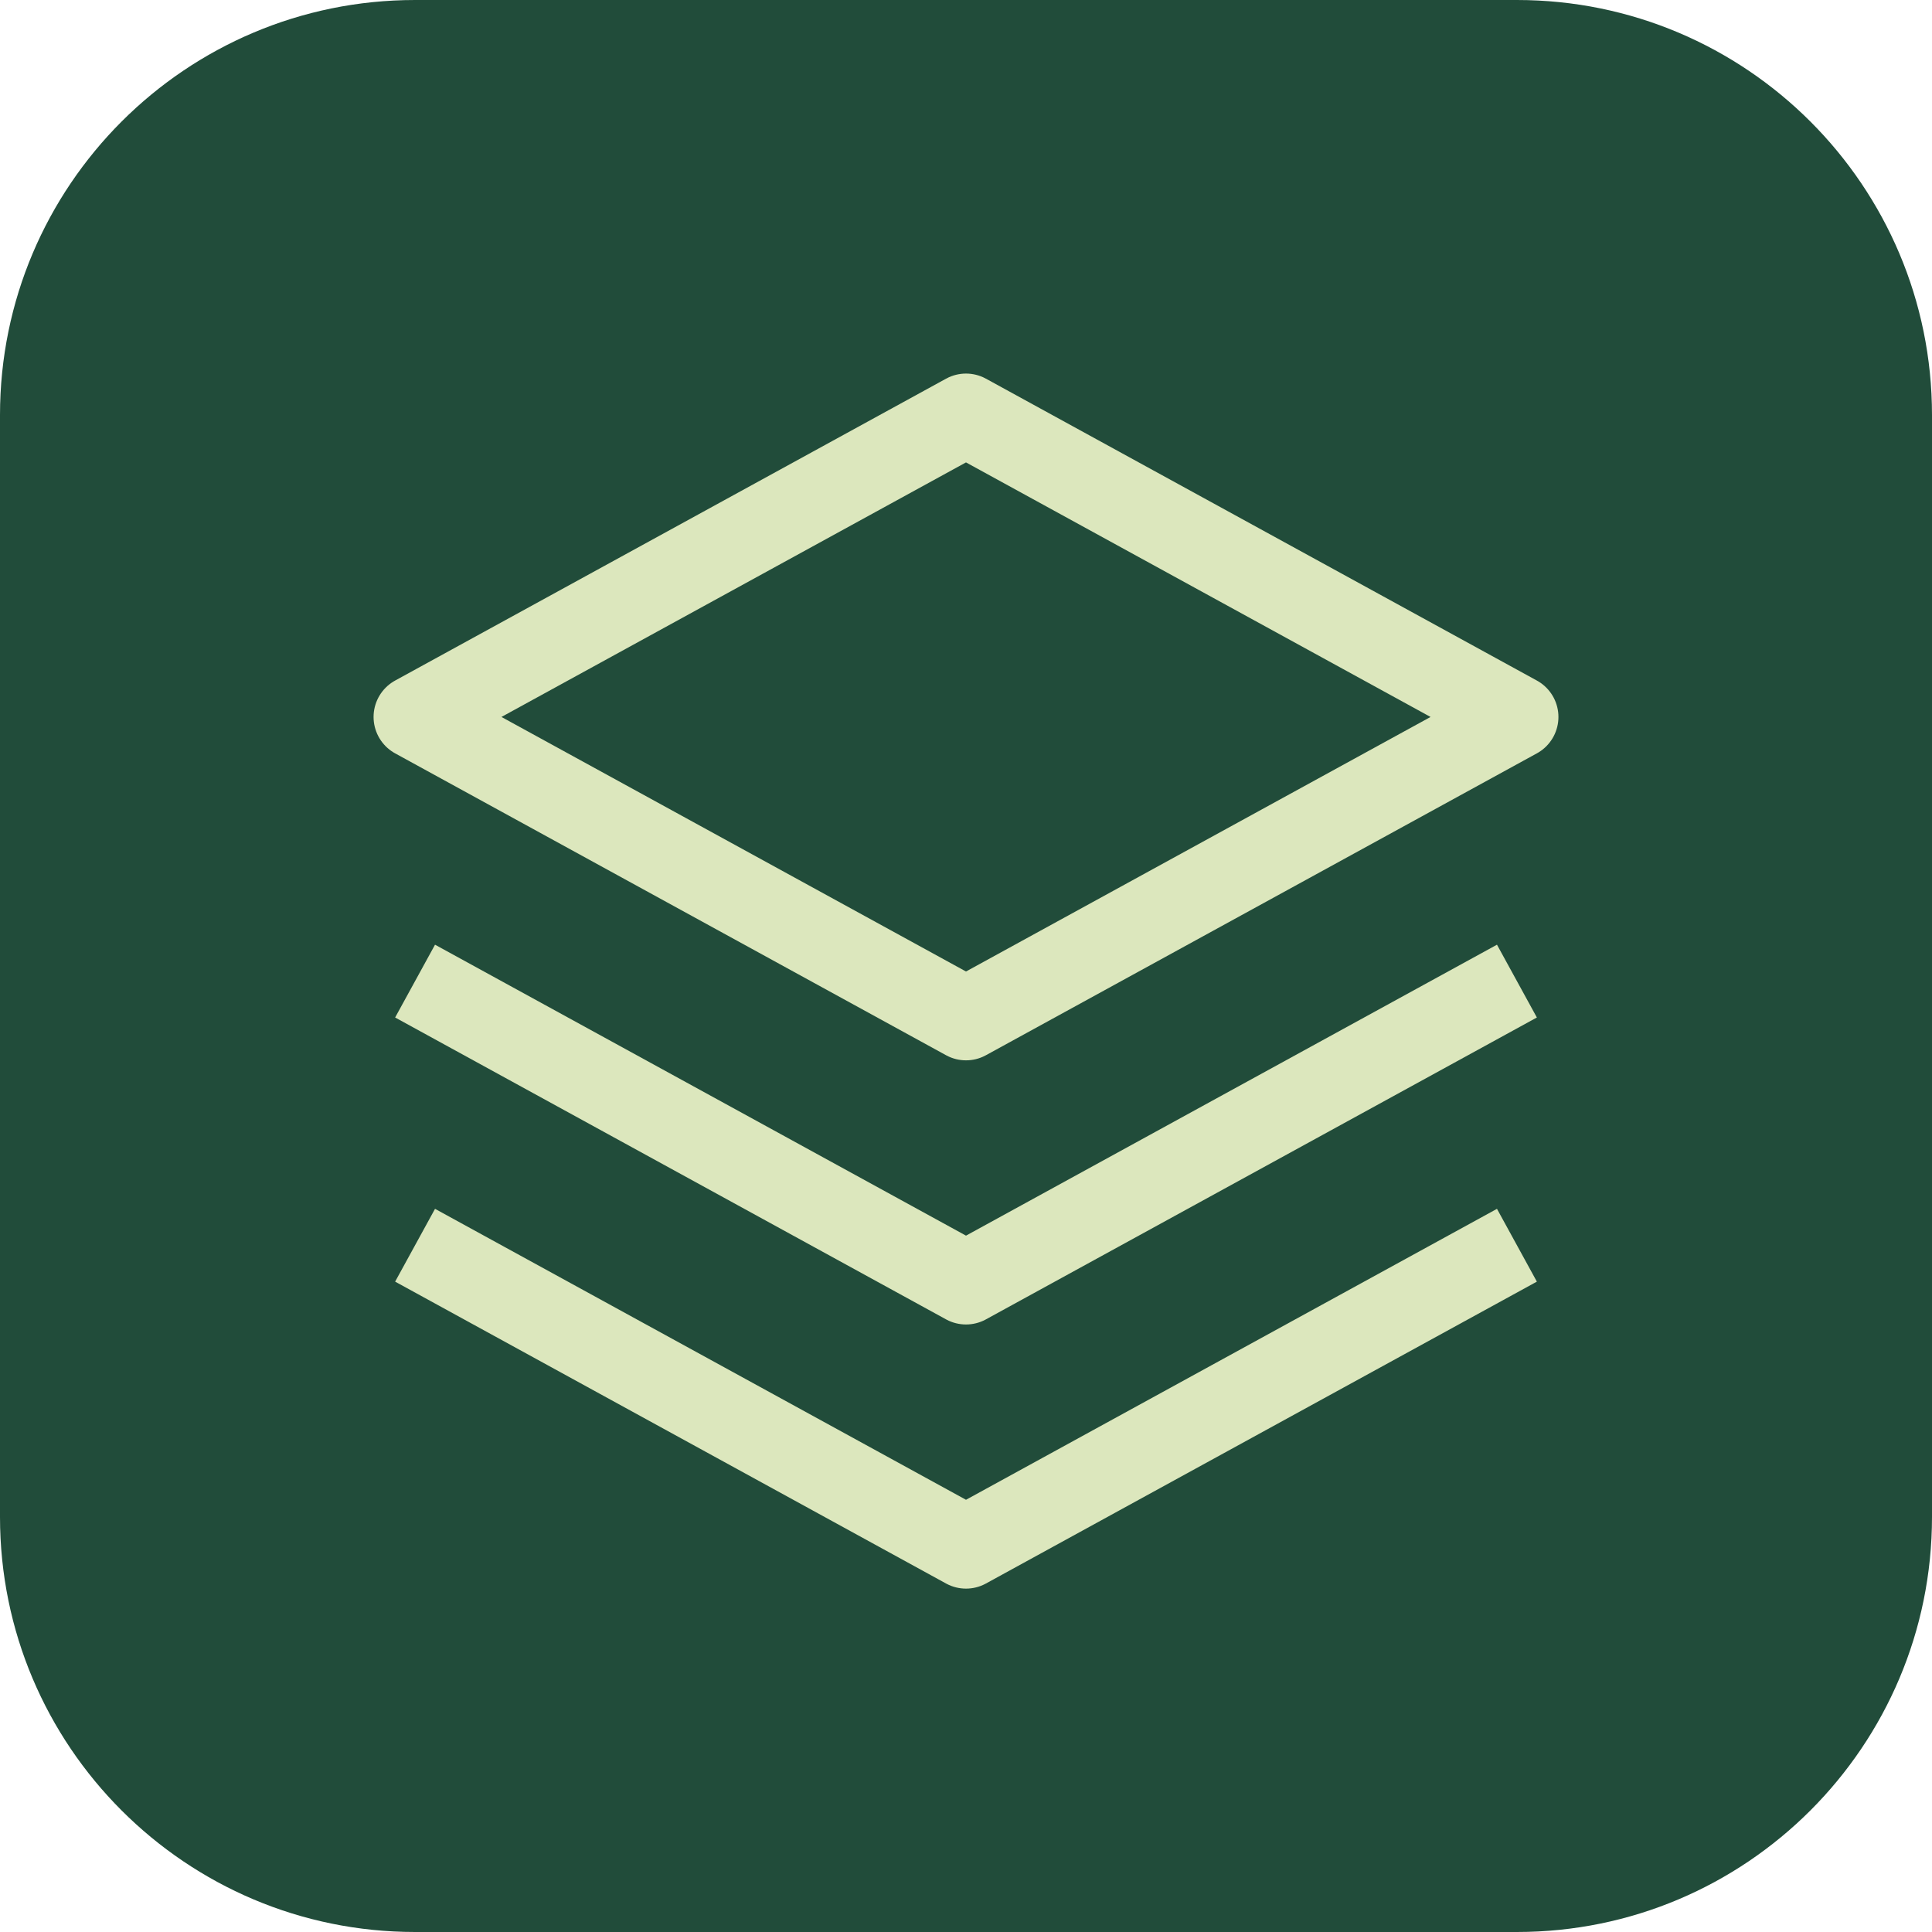
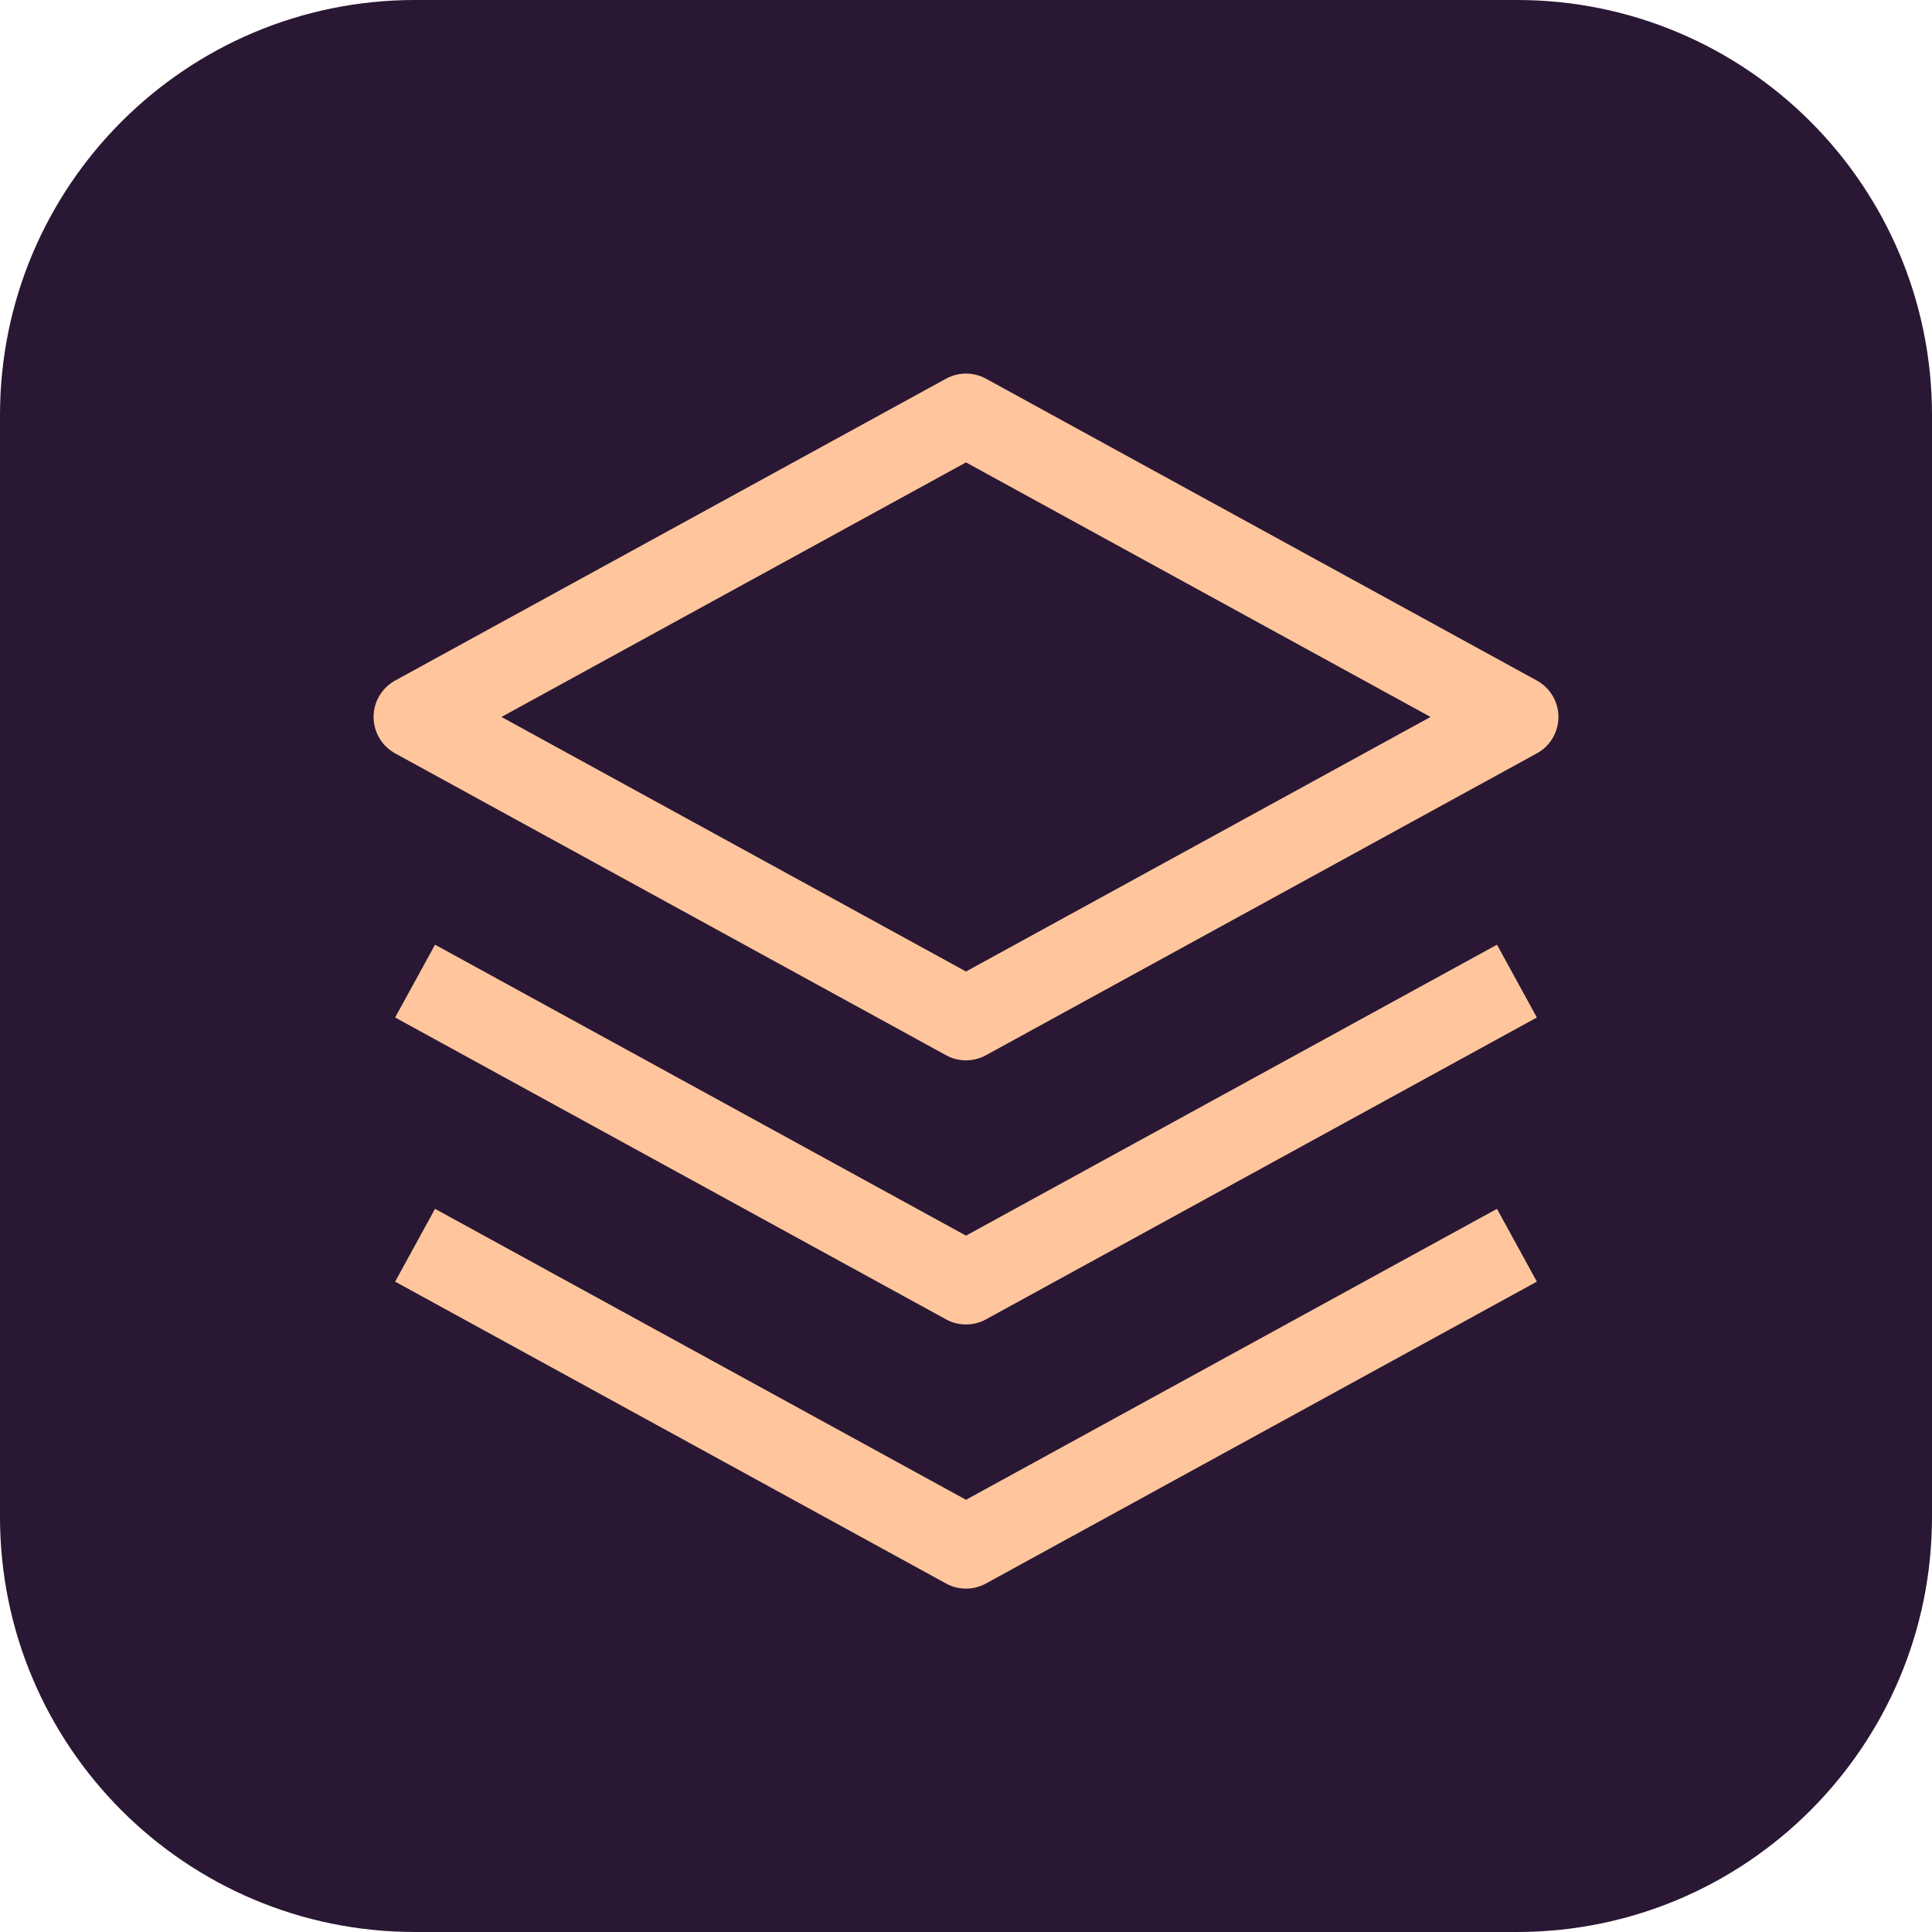
<svg xmlns="http://www.w3.org/2000/svg" width="512" height="512" viewBox="0 0 512 512">
-   <rect width="512" height="512" rx="110" fill="#214c3a" />
-   <g fill="none" stroke="#dce7bd" stroke-width="22" stroke-linejoin="round">
+   <rect width="512" height="512" rx="110" fill="#2a1733" />
+   <g fill="none" stroke="#ffc69d" stroke-width="22" stroke-linejoin="round">
    <path d="m110 190 146-80 146 80-146 80z" />
    <path d="m110 260 146 80 146-80M110 330l146 80 146-80" />
  </g>
</svg>
